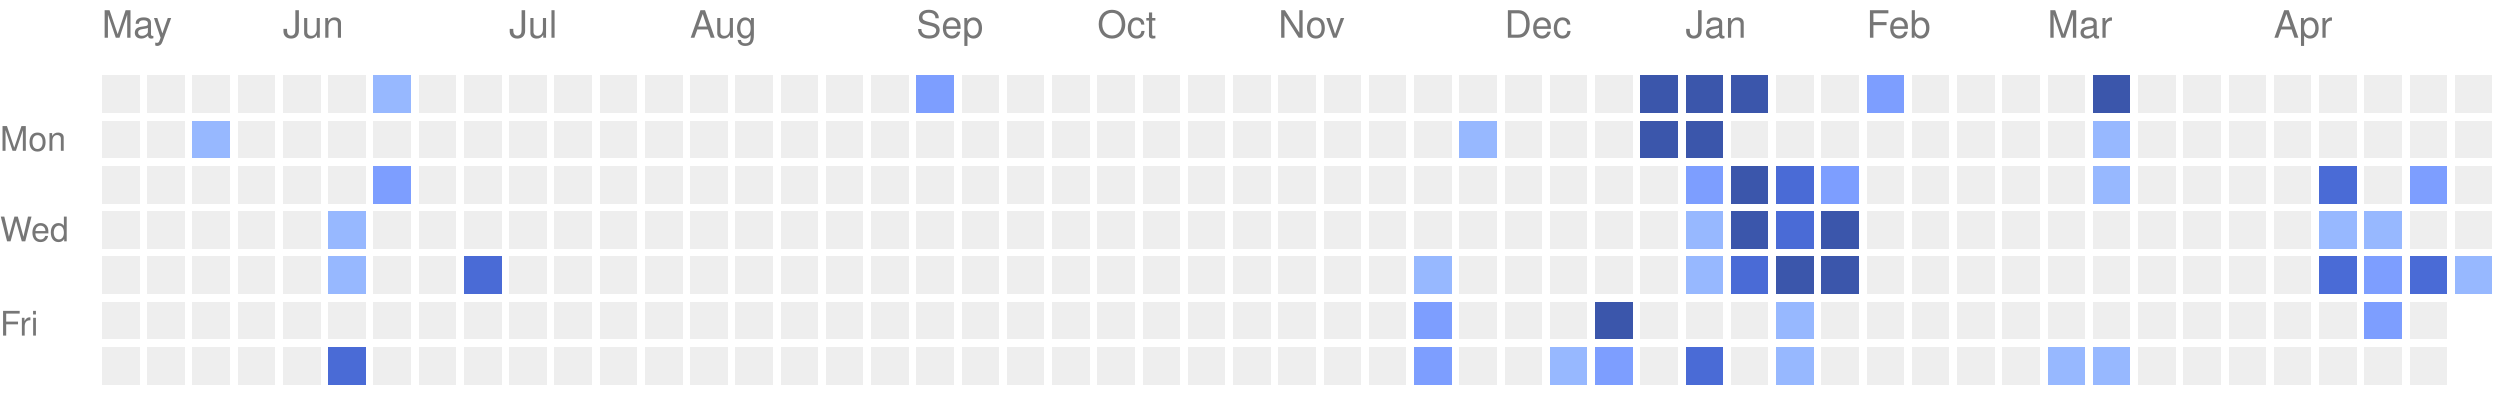
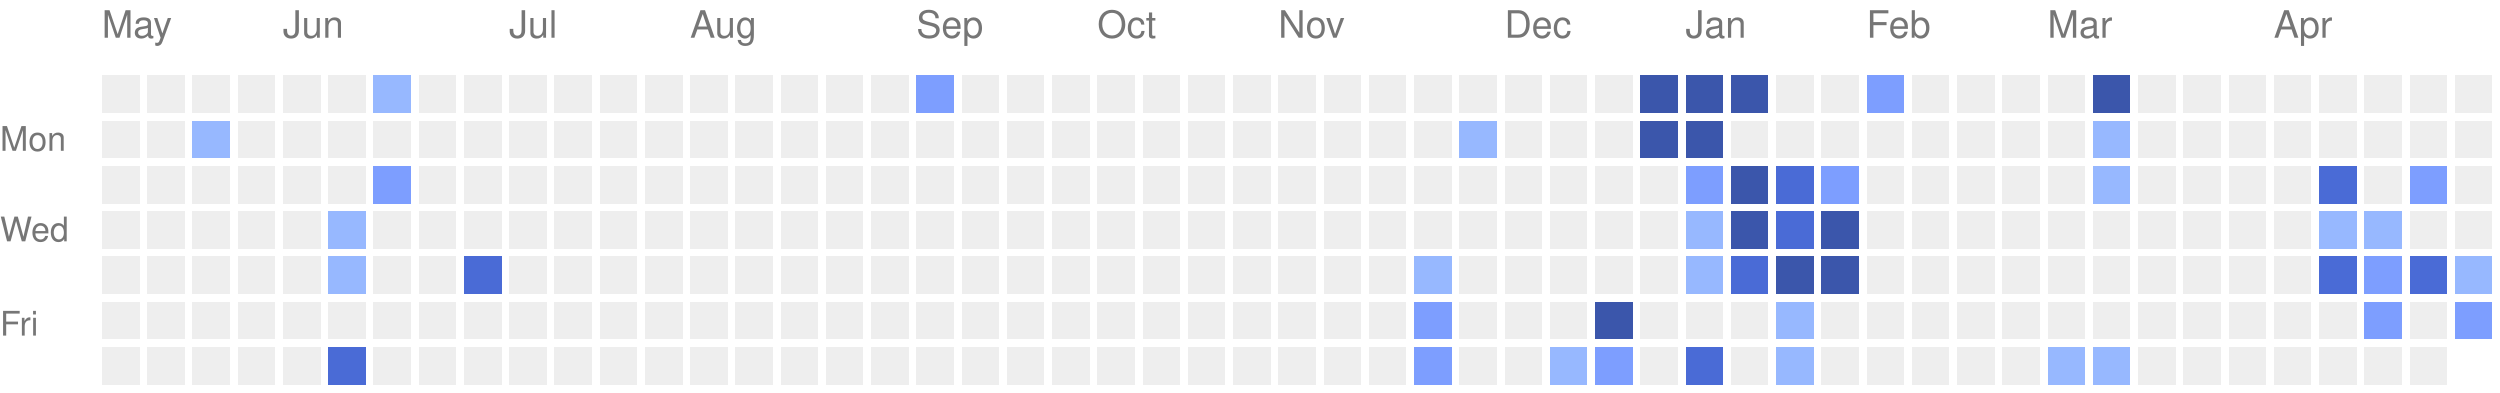
<svg xmlns="http://www.w3.org/2000/svg" version="1.1" width="663" height="104">
  <rect style="fill:#EEEEEE;shape-rendering:crispedges;" data-score="0" data-date="2025-05-04" x="27" y="20" width="10" height="10" />
  <rect style="fill:#EEEEEE;shape-rendering:crispedges;" data-score="0" data-date="2025-05-11" x="39" y="20" width="10" height="10" />
  <rect style="fill:#EEEEEE;shape-rendering:crispedges;" data-score="0" data-date="2025-05-18" x="51" y="20" width="10" height="10" />
  <rect style="fill:#EEEEEE;shape-rendering:crispedges;" data-score="0" data-date="2025-05-25" x="63" y="20" width="10" height="10" />
  <rect style="fill:#EEEEEE;shape-rendering:crispedges;" data-score="0" data-date="2025-06-01" x="75" y="20" width="10" height="10" />
  <rect style="fill:#EEEEEE;shape-rendering:crispedges;" data-score="0" data-date="2025-06-08" x="87" y="20" width="10" height="10" />
  <rect style="fill:#97b8ff;shape-rendering:crispedges;" data-score="1" data-date="2025-06-15" x="99" y="20" width="10" height="10" />
  <rect style="fill:#EEEEEE;shape-rendering:crispedges;" data-score="0" data-date="2025-06-22" x="111" y="20" width="10" height="10" />
  <rect style="fill:#EEEEEE;shape-rendering:crispedges;" data-score="0" data-date="2025-06-29" x="123" y="20" width="10" height="10" />
  <rect style="fill:#EEEEEE;shape-rendering:crispedges;" data-score="0" data-date="2025-07-06" x="135" y="20" width="10" height="10" />
  <rect style="fill:#EEEEEE;shape-rendering:crispedges;" data-score="0" data-date="2025-07-13" x="147" y="20" width="10" height="10" />
  <rect style="fill:#EEEEEE;shape-rendering:crispedges;" data-score="0" data-date="2025-07-20" x="159" y="20" width="10" height="10" />
  <rect style="fill:#EEEEEE;shape-rendering:crispedges;" data-score="0" data-date="2025-07-27" x="171" y="20" width="10" height="10" />
  <rect style="fill:#EEEEEE;shape-rendering:crispedges;" data-score="0" data-date="2025-08-03" x="183" y="20" width="10" height="10" />
  <rect style="fill:#EEEEEE;shape-rendering:crispedges;" data-score="0" data-date="2025-08-10" x="195" y="20" width="10" height="10" />
  <rect style="fill:#EEEEEE;shape-rendering:crispedges;" data-score="0" data-date="2025-08-17" x="207" y="20" width="10" height="10" />
  <rect style="fill:#EEEEEE;shape-rendering:crispedges;" data-score="0" data-date="2025-08-24" x="219" y="20" width="10" height="10" />
  <rect style="fill:#EEEEEE;shape-rendering:crispedges;" data-score="0" data-date="2025-08-31" x="231" y="20" width="10" height="10" />
  <rect style="fill:#7d9eff;shape-rendering:crispedges;" data-score="2" data-date="2025-09-07" x="243" y="20" width="10" height="10" />
  <rect style="fill:#EEEEEE;shape-rendering:crispedges;" data-score="0" data-date="2025-09-14" x="255" y="20" width="10" height="10" />
  <rect style="fill:#EEEEEE;shape-rendering:crispedges;" data-score="0" data-date="2025-09-21" x="267" y="20" width="10" height="10" />
  <rect style="fill:#EEEEEE;shape-rendering:crispedges;" data-score="0" data-date="2025-09-28" x="279" y="20" width="10" height="10" />
  <rect style="fill:#EEEEEE;shape-rendering:crispedges;" data-score="0" data-date="2025-10-05" x="291" y="20" width="10" height="10" />
  <rect style="fill:#EEEEEE;shape-rendering:crispedges;" data-score="0" data-date="2025-10-12" x="303" y="20" width="10" height="10" />
  <rect style="fill:#EEEEEE;shape-rendering:crispedges;" data-score="0" data-date="2025-10-19" x="315" y="20" width="10" height="10" />
  <rect style="fill:#EEEEEE;shape-rendering:crispedges;" data-score="0" data-date="2025-10-26" x="327" y="20" width="10" height="10" />
  <rect style="fill:#EEEEEE;shape-rendering:crispedges;" data-score="0" data-date="2025-11-02" x="339" y="20" width="10" height="10" />
  <rect style="fill:#EEEEEE;shape-rendering:crispedges;" data-score="0" data-date="2025-11-09" x="351" y="20" width="10" height="10" />
  <rect style="fill:#EEEEEE;shape-rendering:crispedges;" data-score="0" data-date="2025-11-16" x="363" y="20" width="10" height="10" />
  <rect style="fill:#EEEEEE;shape-rendering:crispedges;" data-score="0" data-date="2025-11-23" x="375" y="20" width="10" height="10" />
  <rect style="fill:#EEEEEE;shape-rendering:crispedges;" data-score="0" data-date="2025-11-30" x="387" y="20" width="10" height="10" />
  <rect style="fill:#EEEEEE;shape-rendering:crispedges;" data-score="0" data-date="2025-12-07" x="399" y="20" width="10" height="10" />
  <rect style="fill:#EEEEEE;shape-rendering:crispedges;" data-score="0" data-date="2025-12-14" x="411" y="20" width="10" height="10" />
  <rect style="fill:#EEEEEE;shape-rendering:crispedges;" data-score="0" data-date="2025-12-21" x="423" y="20" width="10" height="10" />
  <rect style="fill:#3b56ab;shape-rendering:crispedges;" data-score="4" data-date="2025-12-28" x="435" y="20" width="10" height="10" />
  <rect style="fill:#3b56ab;shape-rendering:crispedges;" data-score="4" data-date="2026-01-04" x="447" y="20" width="10" height="10" />
  <rect style="fill:#3b56ab;shape-rendering:crispedges;" data-score="4" data-date="2026-01-11" x="459" y="20" width="10" height="10" />
  <rect style="fill:#EEEEEE;shape-rendering:crispedges;" data-score="0" data-date="2026-01-18" x="471" y="20" width="10" height="10" />
  <rect style="fill:#EEEEEE;shape-rendering:crispedges;" data-score="0" data-date="2026-01-25" x="483" y="20" width="10" height="10" />
  <rect style="fill:#7d9eff;shape-rendering:crispedges;" data-score="2" data-date="2026-02-01" x="495" y="20" width="10" height="10" />
  <rect style="fill:#EEEEEE;shape-rendering:crispedges;" data-score="0" data-date="2026-02-08" x="507" y="20" width="10" height="10" />
  <rect style="fill:#EEEEEE;shape-rendering:crispedges;" data-score="0" data-date="2026-02-15" x="519" y="20" width="10" height="10" />
  <rect style="fill:#EEEEEE;shape-rendering:crispedges;" data-score="0" data-date="2026-02-22" x="531" y="20" width="10" height="10" />
  <rect style="fill:#EEEEEE;shape-rendering:crispedges;" data-score="0" data-date="2026-03-01" x="543" y="20" width="10" height="10" />
  <rect style="fill:#3b56ab;shape-rendering:crispedges;" data-score="4" data-date="2026-03-08" x="555" y="20" width="10" height="10" />
  <rect style="fill:#EEEEEE;shape-rendering:crispedges;" data-score="0" data-date="2026-03-15" x="567" y="20" width="10" height="10" />
  <rect style="fill:#EEEEEE;shape-rendering:crispedges;" data-score="0" data-date="2026-03-22" x="579" y="20" width="10" height="10" />
  <rect style="fill:#EEEEEE;shape-rendering:crispedges;" data-score="0" data-date="2026-03-29" x="591" y="20" width="10" height="10" />
  <rect style="fill:#EEEEEE;shape-rendering:crispedges;" data-score="0" data-date="2026-04-05" x="603" y="20" width="10" height="10" />
  <rect style="fill:#EEEEEE;shape-rendering:crispedges;" data-score="0" data-date="2026-04-12" x="615" y="20" width="10" height="10" />
  <rect style="fill:#EEEEEE;shape-rendering:crispedges;" data-score="0" data-date="2026-04-19" x="627" y="20" width="10" height="10" />
  <rect style="fill:#EEEEEE;shape-rendering:crispedges;" data-score="0" data-date="2026-04-26" x="639" y="20" width="10" height="10" />
  <rect style="fill:#EEEEEE;shape-rendering:crispedges;" data-score="0" data-date="2026-05-03" x="651" y="20" width="10" height="10" />
  <rect style="fill:#EEEEEE;shape-rendering:crispedges;" data-score="0" data-date="2025-05-05" x="27" y="32" width="10" height="10" />
  <rect style="fill:#EEEEEE;shape-rendering:crispedges;" data-score="0" data-date="2025-05-12" x="39" y="32" width="10" height="10" />
  <rect style="fill:#97b8ff;shape-rendering:crispedges;" data-score="1" data-date="2025-05-19" x="51" y="32" width="10" height="10" />
  <rect style="fill:#EEEEEE;shape-rendering:crispedges;" data-score="0" data-date="2025-05-26" x="63" y="32" width="10" height="10" />
  <rect style="fill:#EEEEEE;shape-rendering:crispedges;" data-score="0" data-date="2025-06-02" x="75" y="32" width="10" height="10" />
  <rect style="fill:#EEEEEE;shape-rendering:crispedges;" data-score="0" data-date="2025-06-09" x="87" y="32" width="10" height="10" />
  <rect style="fill:#EEEEEE;shape-rendering:crispedges;" data-score="0" data-date="2025-06-16" x="99" y="32" width="10" height="10" />
  <rect style="fill:#EEEEEE;shape-rendering:crispedges;" data-score="0" data-date="2025-06-23" x="111" y="32" width="10" height="10" />
  <rect style="fill:#EEEEEE;shape-rendering:crispedges;" data-score="0" data-date="2025-06-30" x="123" y="32" width="10" height="10" />
  <rect style="fill:#EEEEEE;shape-rendering:crispedges;" data-score="0" data-date="2025-07-07" x="135" y="32" width="10" height="10" />
  <rect style="fill:#EEEEEE;shape-rendering:crispedges;" data-score="0" data-date="2025-07-14" x="147" y="32" width="10" height="10" />
  <rect style="fill:#EEEEEE;shape-rendering:crispedges;" data-score="0" data-date="2025-07-21" x="159" y="32" width="10" height="10" />
  <rect style="fill:#EEEEEE;shape-rendering:crispedges;" data-score="0" data-date="2025-07-28" x="171" y="32" width="10" height="10" />
  <rect style="fill:#EEEEEE;shape-rendering:crispedges;" data-score="0" data-date="2025-08-04" x="183" y="32" width="10" height="10" />
  <rect style="fill:#EEEEEE;shape-rendering:crispedges;" data-score="0" data-date="2025-08-11" x="195" y="32" width="10" height="10" />
  <rect style="fill:#EEEEEE;shape-rendering:crispedges;" data-score="0" data-date="2025-08-18" x="207" y="32" width="10" height="10" />
  <rect style="fill:#EEEEEE;shape-rendering:crispedges;" data-score="0" data-date="2025-08-25" x="219" y="32" width="10" height="10" />
  <rect style="fill:#EEEEEE;shape-rendering:crispedges;" data-score="0" data-date="2025-09-01" x="231" y="32" width="10" height="10" />
  <rect style="fill:#EEEEEE;shape-rendering:crispedges;" data-score="0" data-date="2025-09-08" x="243" y="32" width="10" height="10" />
  <rect style="fill:#EEEEEE;shape-rendering:crispedges;" data-score="0" data-date="2025-09-15" x="255" y="32" width="10" height="10" />
  <rect style="fill:#EEEEEE;shape-rendering:crispedges;" data-score="0" data-date="2025-09-22" x="267" y="32" width="10" height="10" />
  <rect style="fill:#EEEEEE;shape-rendering:crispedges;" data-score="0" data-date="2025-09-29" x="279" y="32" width="10" height="10" />
  <rect style="fill:#EEEEEE;shape-rendering:crispedges;" data-score="0" data-date="2025-10-06" x="291" y="32" width="10" height="10" />
  <rect style="fill:#EEEEEE;shape-rendering:crispedges;" data-score="0" data-date="2025-10-13" x="303" y="32" width="10" height="10" />
  <rect style="fill:#EEEEEE;shape-rendering:crispedges;" data-score="0" data-date="2025-10-20" x="315" y="32" width="10" height="10" />
  <rect style="fill:#EEEEEE;shape-rendering:crispedges;" data-score="0" data-date="2025-10-27" x="327" y="32" width="10" height="10" />
  <rect style="fill:#EEEEEE;shape-rendering:crispedges;" data-score="0" data-date="2025-11-03" x="339" y="32" width="10" height="10" />
  <rect style="fill:#EEEEEE;shape-rendering:crispedges;" data-score="0" data-date="2025-11-10" x="351" y="32" width="10" height="10" />
  <rect style="fill:#EEEEEE;shape-rendering:crispedges;" data-score="0" data-date="2025-11-17" x="363" y="32" width="10" height="10" />
  <rect style="fill:#EEEEEE;shape-rendering:crispedges;" data-score="0" data-date="2025-11-24" x="375" y="32" width="10" height="10" />
  <rect style="fill:#97b8ff;shape-rendering:crispedges;" data-score="1" data-date="2025-12-01" x="387" y="32" width="10" height="10" />
  <rect style="fill:#EEEEEE;shape-rendering:crispedges;" data-score="0" data-date="2025-12-08" x="399" y="32" width="10" height="10" />
  <rect style="fill:#EEEEEE;shape-rendering:crispedges;" data-score="0" data-date="2025-12-15" x="411" y="32" width="10" height="10" />
  <rect style="fill:#EEEEEE;shape-rendering:crispedges;" data-score="0" data-date="2025-12-22" x="423" y="32" width="10" height="10" />
  <rect style="fill:#3b56ab;shape-rendering:crispedges;" data-score="4" data-date="2025-12-29" x="435" y="32" width="10" height="10" />
  <rect style="fill:#3b56ab;shape-rendering:crispedges;" data-score="4" data-date="2026-01-05" x="447" y="32" width="10" height="10" />
  <rect style="fill:#EEEEEE;shape-rendering:crispedges;" data-score="0" data-date="2026-01-12" x="459" y="32" width="10" height="10" />
  <rect style="fill:#EEEEEE;shape-rendering:crispedges;" data-score="0" data-date="2026-01-19" x="471" y="32" width="10" height="10" />
  <rect style="fill:#EEEEEE;shape-rendering:crispedges;" data-score="0" data-date="2026-01-26" x="483" y="32" width="10" height="10" />
  <rect style="fill:#EEEEEE;shape-rendering:crispedges;" data-score="0" data-date="2026-02-02" x="495" y="32" width="10" height="10" />
  <rect style="fill:#EEEEEE;shape-rendering:crispedges;" data-score="0" data-date="2026-02-09" x="507" y="32" width="10" height="10" />
  <rect style="fill:#EEEEEE;shape-rendering:crispedges;" data-score="0" data-date="2026-02-16" x="519" y="32" width="10" height="10" />
  <rect style="fill:#EEEEEE;shape-rendering:crispedges;" data-score="0" data-date="2026-02-23" x="531" y="32" width="10" height="10" />
  <rect style="fill:#EEEEEE;shape-rendering:crispedges;" data-score="0" data-date="2026-03-02" x="543" y="32" width="10" height="10" />
  <rect style="fill:#97b8ff;shape-rendering:crispedges;" data-score="1" data-date="2026-03-09" x="555" y="32" width="10" height="10" />
  <rect style="fill:#EEEEEE;shape-rendering:crispedges;" data-score="0" data-date="2026-03-16" x="567" y="32" width="10" height="10" />
  <rect style="fill:#EEEEEE;shape-rendering:crispedges;" data-score="0" data-date="2026-03-23" x="579" y="32" width="10" height="10" />
  <rect style="fill:#EEEEEE;shape-rendering:crispedges;" data-score="0" data-date="2026-03-30" x="591" y="32" width="10" height="10" />
  <rect style="fill:#EEEEEE;shape-rendering:crispedges;" data-score="0" data-date="2026-04-06" x="603" y="32" width="10" height="10" />
  <rect style="fill:#EEEEEE;shape-rendering:crispedges;" data-score="0" data-date="2026-04-13" x="615" y="32" width="10" height="10" />
  <rect style="fill:#EEEEEE;shape-rendering:crispedges;" data-score="0" data-date="2026-04-20" x="627" y="32" width="10" height="10" />
  <rect style="fill:#EEEEEE;shape-rendering:crispedges;" data-score="0" data-date="2026-04-27" x="639" y="32" width="10" height="10" />
  <rect style="fill:#EEEEEE;shape-rendering:crispedges;" data-score="0" data-date="2026-05-04" x="651" y="32" width="10" height="10" />
  <rect style="fill:#EEEEEE;shape-rendering:crispedges;" data-score="0" data-date="2025-05-06" x="27" y="44" width="10" height="10" />
  <rect style="fill:#EEEEEE;shape-rendering:crispedges;" data-score="0" data-date="2025-05-13" x="39" y="44" width="10" height="10" />
  <rect style="fill:#EEEEEE;shape-rendering:crispedges;" data-score="0" data-date="2025-05-20" x="51" y="44" width="10" height="10" />
  <rect style="fill:#EEEEEE;shape-rendering:crispedges;" data-score="0" data-date="2025-05-27" x="63" y="44" width="10" height="10" />
  <rect style="fill:#EEEEEE;shape-rendering:crispedges;" data-score="0" data-date="2025-06-03" x="75" y="44" width="10" height="10" />
  <rect style="fill:#EEEEEE;shape-rendering:crispedges;" data-score="0" data-date="2025-06-10" x="87" y="44" width="10" height="10" />
  <rect style="fill:#7d9eff;shape-rendering:crispedges;" data-score="2" data-date="2025-06-17" x="99" y="44" width="10" height="10" />
  <rect style="fill:#EEEEEE;shape-rendering:crispedges;" data-score="0" data-date="2025-06-24" x="111" y="44" width="10" height="10" />
  <rect style="fill:#EEEEEE;shape-rendering:crispedges;" data-score="0" data-date="2025-07-01" x="123" y="44" width="10" height="10" />
  <rect style="fill:#EEEEEE;shape-rendering:crispedges;" data-score="0" data-date="2025-07-08" x="135" y="44" width="10" height="10" />
  <rect style="fill:#EEEEEE;shape-rendering:crispedges;" data-score="0" data-date="2025-07-15" x="147" y="44" width="10" height="10" />
  <rect style="fill:#EEEEEE;shape-rendering:crispedges;" data-score="0" data-date="2025-07-22" x="159" y="44" width="10" height="10" />
  <rect style="fill:#EEEEEE;shape-rendering:crispedges;" data-score="0" data-date="2025-07-29" x="171" y="44" width="10" height="10" />
  <rect style="fill:#EEEEEE;shape-rendering:crispedges;" data-score="0" data-date="2025-08-05" x="183" y="44" width="10" height="10" />
  <rect style="fill:#EEEEEE;shape-rendering:crispedges;" data-score="0" data-date="2025-08-12" x="195" y="44" width="10" height="10" />
  <rect style="fill:#EEEEEE;shape-rendering:crispedges;" data-score="0" data-date="2025-08-19" x="207" y="44" width="10" height="10" />
  <rect style="fill:#EEEEEE;shape-rendering:crispedges;" data-score="0" data-date="2025-08-26" x="219" y="44" width="10" height="10" />
  <rect style="fill:#EEEEEE;shape-rendering:crispedges;" data-score="0" data-date="2025-09-02" x="231" y="44" width="10" height="10" />
  <rect style="fill:#EEEEEE;shape-rendering:crispedges;" data-score="0" data-date="2025-09-09" x="243" y="44" width="10" height="10" />
  <rect style="fill:#EEEEEE;shape-rendering:crispedges;" data-score="0" data-date="2025-09-16" x="255" y="44" width="10" height="10" />
  <rect style="fill:#EEEEEE;shape-rendering:crispedges;" data-score="0" data-date="2025-09-23" x="267" y="44" width="10" height="10" />
  <rect style="fill:#EEEEEE;shape-rendering:crispedges;" data-score="0" data-date="2025-09-30" x="279" y="44" width="10" height="10" />
  <rect style="fill:#EEEEEE;shape-rendering:crispedges;" data-score="0" data-date="2025-10-07" x="291" y="44" width="10" height="10" />
  <rect style="fill:#EEEEEE;shape-rendering:crispedges;" data-score="0" data-date="2025-10-14" x="303" y="44" width="10" height="10" />
  <rect style="fill:#EEEEEE;shape-rendering:crispedges;" data-score="0" data-date="2025-10-21" x="315" y="44" width="10" height="10" />
  <rect style="fill:#EEEEEE;shape-rendering:crispedges;" data-score="0" data-date="2025-10-28" x="327" y="44" width="10" height="10" />
  <rect style="fill:#EEEEEE;shape-rendering:crispedges;" data-score="0" data-date="2025-11-04" x="339" y="44" width="10" height="10" />
  <rect style="fill:#EEEEEE;shape-rendering:crispedges;" data-score="0" data-date="2025-11-11" x="351" y="44" width="10" height="10" />
  <rect style="fill:#EEEEEE;shape-rendering:crispedges;" data-score="0" data-date="2025-11-18" x="363" y="44" width="10" height="10" />
  <rect style="fill:#EEEEEE;shape-rendering:crispedges;" data-score="0" data-date="2025-11-25" x="375" y="44" width="10" height="10" />
  <rect style="fill:#EEEEEE;shape-rendering:crispedges;" data-score="0" data-date="2025-12-02" x="387" y="44" width="10" height="10" />
  <rect style="fill:#EEEEEE;shape-rendering:crispedges;" data-score="0" data-date="2025-12-09" x="399" y="44" width="10" height="10" />
  <rect style="fill:#EEEEEE;shape-rendering:crispedges;" data-score="0" data-date="2025-12-16" x="411" y="44" width="10" height="10" />
  <rect style="fill:#EEEEEE;shape-rendering:crispedges;" data-score="0" data-date="2025-12-23" x="423" y="44" width="10" height="10" />
  <rect style="fill:#EEEEEE;shape-rendering:crispedges;" data-score="0" data-date="2025-12-30" x="435" y="44" width="10" height="10" />
  <rect style="fill:#7d9eff;shape-rendering:crispedges;" data-score="2" data-date="2026-01-06" x="447" y="44" width="10" height="10" />
  <rect style="fill:#3b56ab;shape-rendering:crispedges;" data-score="4" data-date="2026-01-13" x="459" y="44" width="10" height="10" />
  <rect style="fill:#4a6bd6;shape-rendering:crispedges;" data-score="3" data-date="2026-01-20" x="471" y="44" width="10" height="10" />
  <rect style="fill:#7d9eff;shape-rendering:crispedges;" data-score="2" data-date="2026-01-27" x="483" y="44" width="10" height="10" />
  <rect style="fill:#EEEEEE;shape-rendering:crispedges;" data-score="0" data-date="2026-02-03" x="495" y="44" width="10" height="10" />
  <rect style="fill:#EEEEEE;shape-rendering:crispedges;" data-score="0" data-date="2026-02-10" x="507" y="44" width="10" height="10" />
  <rect style="fill:#EEEEEE;shape-rendering:crispedges;" data-score="0" data-date="2026-02-17" x="519" y="44" width="10" height="10" />
  <rect style="fill:#EEEEEE;shape-rendering:crispedges;" data-score="0" data-date="2026-02-24" x="531" y="44" width="10" height="10" />
  <rect style="fill:#EEEEEE;shape-rendering:crispedges;" data-score="0" data-date="2026-03-03" x="543" y="44" width="10" height="10" />
  <rect style="fill:#97b8ff;shape-rendering:crispedges;" data-score="1" data-date="2026-03-10" x="555" y="44" width="10" height="10" />
  <rect style="fill:#EEEEEE;shape-rendering:crispedges;" data-score="0" data-date="2026-03-17" x="567" y="44" width="10" height="10" />
  <rect style="fill:#EEEEEE;shape-rendering:crispedges;" data-score="0" data-date="2026-03-24" x="579" y="44" width="10" height="10" />
  <rect style="fill:#EEEEEE;shape-rendering:crispedges;" data-score="0" data-date="2026-03-31" x="591" y="44" width="10" height="10" />
  <rect style="fill:#EEEEEE;shape-rendering:crispedges;" data-score="0" data-date="2026-04-07" x="603" y="44" width="10" height="10" />
  <rect style="fill:#4a6bd6;shape-rendering:crispedges;" data-score="3" data-date="2026-04-14" x="615" y="44" width="10" height="10" />
  <rect style="fill:#EEEEEE;shape-rendering:crispedges;" data-score="0" data-date="2026-04-21" x="627" y="44" width="10" height="10" />
  <rect style="fill:#7d9eff;shape-rendering:crispedges;" data-score="2" data-date="2026-04-28" x="639" y="44" width="10" height="10" />
  <rect style="fill:#EEEEEE;shape-rendering:crispedges;" data-score="0" data-date="2026-05-05" x="651" y="44" width="10" height="10" />
  <rect style="fill:#EEEEEE;shape-rendering:crispedges;" data-score="0" data-date="2025-05-07" x="27" y="56" width="10" height="10" />
  <rect style="fill:#EEEEEE;shape-rendering:crispedges;" data-score="0" data-date="2025-05-14" x="39" y="56" width="10" height="10" />
  <rect style="fill:#EEEEEE;shape-rendering:crispedges;" data-score="0" data-date="2025-05-21" x="51" y="56" width="10" height="10" />
  <rect style="fill:#EEEEEE;shape-rendering:crispedges;" data-score="0" data-date="2025-05-28" x="63" y="56" width="10" height="10" />
  <rect style="fill:#EEEEEE;shape-rendering:crispedges;" data-score="0" data-date="2025-06-04" x="75" y="56" width="10" height="10" />
  <rect style="fill:#97b8ff;shape-rendering:crispedges;" data-score="1" data-date="2025-06-11" x="87" y="56" width="10" height="10" />
  <rect style="fill:#EEEEEE;shape-rendering:crispedges;" data-score="0" data-date="2025-06-18" x="99" y="56" width="10" height="10" />
  <rect style="fill:#EEEEEE;shape-rendering:crispedges;" data-score="0" data-date="2025-06-25" x="111" y="56" width="10" height="10" />
  <rect style="fill:#EEEEEE;shape-rendering:crispedges;" data-score="0" data-date="2025-07-02" x="123" y="56" width="10" height="10" />
  <rect style="fill:#EEEEEE;shape-rendering:crispedges;" data-score="0" data-date="2025-07-09" x="135" y="56" width="10" height="10" />
  <rect style="fill:#EEEEEE;shape-rendering:crispedges;" data-score="0" data-date="2025-07-16" x="147" y="56" width="10" height="10" />
  <rect style="fill:#EEEEEE;shape-rendering:crispedges;" data-score="0" data-date="2025-07-23" x="159" y="56" width="10" height="10" />
  <rect style="fill:#EEEEEE;shape-rendering:crispedges;" data-score="0" data-date="2025-07-30" x="171" y="56" width="10" height="10" />
  <rect style="fill:#EEEEEE;shape-rendering:crispedges;" data-score="0" data-date="2025-08-06" x="183" y="56" width="10" height="10" />
  <rect style="fill:#EEEEEE;shape-rendering:crispedges;" data-score="0" data-date="2025-08-13" x="195" y="56" width="10" height="10" />
  <rect style="fill:#EEEEEE;shape-rendering:crispedges;" data-score="0" data-date="2025-08-20" x="207" y="56" width="10" height="10" />
  <rect style="fill:#EEEEEE;shape-rendering:crispedges;" data-score="0" data-date="2025-08-27" x="219" y="56" width="10" height="10" />
  <rect style="fill:#EEEEEE;shape-rendering:crispedges;" data-score="0" data-date="2025-09-03" x="231" y="56" width="10" height="10" />
  <rect style="fill:#EEEEEE;shape-rendering:crispedges;" data-score="0" data-date="2025-09-10" x="243" y="56" width="10" height="10" />
  <rect style="fill:#EEEEEE;shape-rendering:crispedges;" data-score="0" data-date="2025-09-17" x="255" y="56" width="10" height="10" />
  <rect style="fill:#EEEEEE;shape-rendering:crispedges;" data-score="0" data-date="2025-09-24" x="267" y="56" width="10" height="10" />
  <rect style="fill:#EEEEEE;shape-rendering:crispedges;" data-score="0" data-date="2025-10-01" x="279" y="56" width="10" height="10" />
  <rect style="fill:#EEEEEE;shape-rendering:crispedges;" data-score="0" data-date="2025-10-08" x="291" y="56" width="10" height="10" />
  <rect style="fill:#EEEEEE;shape-rendering:crispedges;" data-score="0" data-date="2025-10-15" x="303" y="56" width="10" height="10" />
  <rect style="fill:#EEEEEE;shape-rendering:crispedges;" data-score="0" data-date="2025-10-22" x="315" y="56" width="10" height="10" />
  <rect style="fill:#EEEEEE;shape-rendering:crispedges;" data-score="0" data-date="2025-10-29" x="327" y="56" width="10" height="10" />
  <rect style="fill:#EEEEEE;shape-rendering:crispedges;" data-score="0" data-date="2025-11-05" x="339" y="56" width="10" height="10" />
  <rect style="fill:#EEEEEE;shape-rendering:crispedges;" data-score="0" data-date="2025-11-12" x="351" y="56" width="10" height="10" />
  <rect style="fill:#EEEEEE;shape-rendering:crispedges;" data-score="0" data-date="2025-11-19" x="363" y="56" width="10" height="10" />
  <rect style="fill:#EEEEEE;shape-rendering:crispedges;" data-score="0" data-date="2025-11-26" x="375" y="56" width="10" height="10" />
  <rect style="fill:#EEEEEE;shape-rendering:crispedges;" data-score="0" data-date="2025-12-03" x="387" y="56" width="10" height="10" />
  <rect style="fill:#EEEEEE;shape-rendering:crispedges;" data-score="0" data-date="2025-12-10" x="399" y="56" width="10" height="10" />
  <rect style="fill:#EEEEEE;shape-rendering:crispedges;" data-score="0" data-date="2025-12-17" x="411" y="56" width="10" height="10" />
  <rect style="fill:#EEEEEE;shape-rendering:crispedges;" data-score="0" data-date="2025-12-24" x="423" y="56" width="10" height="10" />
  <rect style="fill:#EEEEEE;shape-rendering:crispedges;" data-score="0" data-date="2025-12-31" x="435" y="56" width="10" height="10" />
  <rect style="fill:#97b8ff;shape-rendering:crispedges;" data-score="1" data-date="2026-01-07" x="447" y="56" width="10" height="10" />
  <rect style="fill:#3b56ab;shape-rendering:crispedges;" data-score="4" data-date="2026-01-14" x="459" y="56" width="10" height="10" />
  <rect style="fill:#4a6bd6;shape-rendering:crispedges;" data-score="3" data-date="2026-01-21" x="471" y="56" width="10" height="10" />
  <rect style="fill:#3b56ab;shape-rendering:crispedges;" data-score="4" data-date="2026-01-28" x="483" y="56" width="10" height="10" />
  <rect style="fill:#EEEEEE;shape-rendering:crispedges;" data-score="0" data-date="2026-02-04" x="495" y="56" width="10" height="10" />
  <rect style="fill:#EEEEEE;shape-rendering:crispedges;" data-score="0" data-date="2026-02-11" x="507" y="56" width="10" height="10" />
  <rect style="fill:#EEEEEE;shape-rendering:crispedges;" data-score="0" data-date="2026-02-18" x="519" y="56" width="10" height="10" />
  <rect style="fill:#EEEEEE;shape-rendering:crispedges;" data-score="0" data-date="2026-02-25" x="531" y="56" width="10" height="10" />
  <rect style="fill:#EEEEEE;shape-rendering:crispedges;" data-score="0" data-date="2026-03-04" x="543" y="56" width="10" height="10" />
  <rect style="fill:#EEEEEE;shape-rendering:crispedges;" data-score="0" data-date="2026-03-11" x="555" y="56" width="10" height="10" />
  <rect style="fill:#EEEEEE;shape-rendering:crispedges;" data-score="0" data-date="2026-03-18" x="567" y="56" width="10" height="10" />
  <rect style="fill:#EEEEEE;shape-rendering:crispedges;" data-score="0" data-date="2026-03-25" x="579" y="56" width="10" height="10" />
  <rect style="fill:#EEEEEE;shape-rendering:crispedges;" data-score="0" data-date="2026-04-01" x="591" y="56" width="10" height="10" />
  <rect style="fill:#EEEEEE;shape-rendering:crispedges;" data-score="0" data-date="2026-04-08" x="603" y="56" width="10" height="10" />
  <rect style="fill:#97b8ff;shape-rendering:crispedges;" data-score="1" data-date="2026-04-15" x="615" y="56" width="10" height="10" />
  <rect style="fill:#97b8ff;shape-rendering:crispedges;" data-score="1" data-date="2026-04-22" x="627" y="56" width="10" height="10" />
  <rect style="fill:#EEEEEE;shape-rendering:crispedges;" data-score="0" data-date="2026-04-29" x="639" y="56" width="10" height="10" />
  <rect style="fill:#EEEEEE;shape-rendering:crispedges;" data-score="0" data-date="2026-05-06" x="651" y="56" width="10" height="10" />
  <rect style="fill:#EEEEEE;shape-rendering:crispedges;" data-score="0" data-date="2025-05-08" x="27" y="68" width="10" height="10" />
  <rect style="fill:#EEEEEE;shape-rendering:crispedges;" data-score="0" data-date="2025-05-15" x="39" y="68" width="10" height="10" />
  <rect style="fill:#EEEEEE;shape-rendering:crispedges;" data-score="0" data-date="2025-05-22" x="51" y="68" width="10" height="10" />
  <rect style="fill:#EEEEEE;shape-rendering:crispedges;" data-score="0" data-date="2025-05-29" x="63" y="68" width="10" height="10" />
  <rect style="fill:#EEEEEE;shape-rendering:crispedges;" data-score="0" data-date="2025-06-05" x="75" y="68" width="10" height="10" />
  <rect style="fill:#97b8ff;shape-rendering:crispedges;" data-score="1" data-date="2025-06-12" x="87" y="68" width="10" height="10" />
  <rect style="fill:#EEEEEE;shape-rendering:crispedges;" data-score="0" data-date="2025-06-19" x="99" y="68" width="10" height="10" />
  <rect style="fill:#EEEEEE;shape-rendering:crispedges;" data-score="0" data-date="2025-06-26" x="111" y="68" width="10" height="10" />
  <rect style="fill:#4a6bd6;shape-rendering:crispedges;" data-score="3" data-date="2025-07-03" x="123" y="68" width="10" height="10" />
  <rect style="fill:#EEEEEE;shape-rendering:crispedges;" data-score="0" data-date="2025-07-10" x="135" y="68" width="10" height="10" />
  <rect style="fill:#EEEEEE;shape-rendering:crispedges;" data-score="0" data-date="2025-07-17" x="147" y="68" width="10" height="10" />
  <rect style="fill:#EEEEEE;shape-rendering:crispedges;" data-score="0" data-date="2025-07-24" x="159" y="68" width="10" height="10" />
  <rect style="fill:#EEEEEE;shape-rendering:crispedges;" data-score="0" data-date="2025-07-31" x="171" y="68" width="10" height="10" />
  <rect style="fill:#EEEEEE;shape-rendering:crispedges;" data-score="0" data-date="2025-08-07" x="183" y="68" width="10" height="10" />
  <rect style="fill:#EEEEEE;shape-rendering:crispedges;" data-score="0" data-date="2025-08-14" x="195" y="68" width="10" height="10" />
  <rect style="fill:#EEEEEE;shape-rendering:crispedges;" data-score="0" data-date="2025-08-21" x="207" y="68" width="10" height="10" />
  <rect style="fill:#EEEEEE;shape-rendering:crispedges;" data-score="0" data-date="2025-08-28" x="219" y="68" width="10" height="10" />
  <rect style="fill:#EEEEEE;shape-rendering:crispedges;" data-score="0" data-date="2025-09-04" x="231" y="68" width="10" height="10" />
  <rect style="fill:#EEEEEE;shape-rendering:crispedges;" data-score="0" data-date="2025-09-11" x="243" y="68" width="10" height="10" />
  <rect style="fill:#EEEEEE;shape-rendering:crispedges;" data-score="0" data-date="2025-09-18" x="255" y="68" width="10" height="10" />
  <rect style="fill:#EEEEEE;shape-rendering:crispedges;" data-score="0" data-date="2025-09-25" x="267" y="68" width="10" height="10" />
  <rect style="fill:#EEEEEE;shape-rendering:crispedges;" data-score="0" data-date="2025-10-02" x="279" y="68" width="10" height="10" />
  <rect style="fill:#EEEEEE;shape-rendering:crispedges;" data-score="0" data-date="2025-10-09" x="291" y="68" width="10" height="10" />
  <rect style="fill:#EEEEEE;shape-rendering:crispedges;" data-score="0" data-date="2025-10-16" x="303" y="68" width="10" height="10" />
  <rect style="fill:#EEEEEE;shape-rendering:crispedges;" data-score="0" data-date="2025-10-23" x="315" y="68" width="10" height="10" />
  <rect style="fill:#EEEEEE;shape-rendering:crispedges;" data-score="0" data-date="2025-10-30" x="327" y="68" width="10" height="10" />
  <rect style="fill:#EEEEEE;shape-rendering:crispedges;" data-score="0" data-date="2025-11-06" x="339" y="68" width="10" height="10" />
  <rect style="fill:#EEEEEE;shape-rendering:crispedges;" data-score="0" data-date="2025-11-13" x="351" y="68" width="10" height="10" />
  <rect style="fill:#EEEEEE;shape-rendering:crispedges;" data-score="0" data-date="2025-11-20" x="363" y="68" width="10" height="10" />
  <rect style="fill:#97b8ff;shape-rendering:crispedges;" data-score="1" data-date="2025-11-27" x="375" y="68" width="10" height="10" />
  <rect style="fill:#EEEEEE;shape-rendering:crispedges;" data-score="0" data-date="2025-12-04" x="387" y="68" width="10" height="10" />
  <rect style="fill:#EEEEEE;shape-rendering:crispedges;" data-score="0" data-date="2025-12-11" x="399" y="68" width="10" height="10" />
  <rect style="fill:#EEEEEE;shape-rendering:crispedges;" data-score="0" data-date="2025-12-18" x="411" y="68" width="10" height="10" />
  <rect style="fill:#EEEEEE;shape-rendering:crispedges;" data-score="0" data-date="2025-12-25" x="423" y="68" width="10" height="10" />
  <rect style="fill:#EEEEEE;shape-rendering:crispedges;" data-score="0" data-date="2026-01-01" x="435" y="68" width="10" height="10" />
  <rect style="fill:#97b8ff;shape-rendering:crispedges;" data-score="1" data-date="2026-01-08" x="447" y="68" width="10" height="10" />
  <rect style="fill:#4a6bd6;shape-rendering:crispedges;" data-score="3" data-date="2026-01-15" x="459" y="68" width="10" height="10" />
  <rect style="fill:#3b56ab;shape-rendering:crispedges;" data-score="4" data-date="2026-01-22" x="471" y="68" width="10" height="10" />
  <rect style="fill:#3b56ab;shape-rendering:crispedges;" data-score="4" data-date="2026-01-29" x="483" y="68" width="10" height="10" />
  <rect style="fill:#EEEEEE;shape-rendering:crispedges;" data-score="0" data-date="2026-02-05" x="495" y="68" width="10" height="10" />
  <rect style="fill:#EEEEEE;shape-rendering:crispedges;" data-score="0" data-date="2026-02-12" x="507" y="68" width="10" height="10" />
  <rect style="fill:#EEEEEE;shape-rendering:crispedges;" data-score="0" data-date="2026-02-19" x="519" y="68" width="10" height="10" />
  <rect style="fill:#EEEEEE;shape-rendering:crispedges;" data-score="0" data-date="2026-02-26" x="531" y="68" width="10" height="10" />
  <rect style="fill:#EEEEEE;shape-rendering:crispedges;" data-score="0" data-date="2026-03-05" x="543" y="68" width="10" height="10" />
  <rect style="fill:#EEEEEE;shape-rendering:crispedges;" data-score="0" data-date="2026-03-12" x="555" y="68" width="10" height="10" />
  <rect style="fill:#EEEEEE;shape-rendering:crispedges;" data-score="0" data-date="2026-03-19" x="567" y="68" width="10" height="10" />
  <rect style="fill:#EEEEEE;shape-rendering:crispedges;" data-score="0" data-date="2026-03-26" x="579" y="68" width="10" height="10" />
  <rect style="fill:#EEEEEE;shape-rendering:crispedges;" data-score="0" data-date="2026-04-02" x="591" y="68" width="10" height="10" />
  <rect style="fill:#EEEEEE;shape-rendering:crispedges;" data-score="0" data-date="2026-04-09" x="603" y="68" width="10" height="10" />
  <rect style="fill:#4a6bd6;shape-rendering:crispedges;" data-score="3" data-date="2026-04-16" x="615" y="68" width="10" height="10" />
  <rect style="fill:#7d9eff;shape-rendering:crispedges;" data-score="2" data-date="2026-04-23" x="627" y="68" width="10" height="10" />
  <rect style="fill:#4a6bd6;shape-rendering:crispedges;" data-score="3" data-date="2026-04-30" x="639" y="68" width="10" height="10" />
  <rect style="fill:#97b8ff;shape-rendering:crispedges;" data-score="1" data-date="2026-05-07" x="651" y="68" width="10" height="10" />
  <rect style="fill:#EEEEEE;shape-rendering:crispedges;" data-score="0" data-date="2025-05-09" x="27" y="80" width="10" height="10" />
  <rect style="fill:#EEEEEE;shape-rendering:crispedges;" data-score="0" data-date="2025-05-16" x="39" y="80" width="10" height="10" />
  <rect style="fill:#EEEEEE;shape-rendering:crispedges;" data-score="0" data-date="2025-05-23" x="51" y="80" width="10" height="10" />
  <rect style="fill:#EEEEEE;shape-rendering:crispedges;" data-score="0" data-date="2025-05-30" x="63" y="80" width="10" height="10" />
  <rect style="fill:#EEEEEE;shape-rendering:crispedges;" data-score="0" data-date="2025-06-06" x="75" y="80" width="10" height="10" />
  <rect style="fill:#EEEEEE;shape-rendering:crispedges;" data-score="0" data-date="2025-06-13" x="87" y="80" width="10" height="10" />
  <rect style="fill:#EEEEEE;shape-rendering:crispedges;" data-score="0" data-date="2025-06-20" x="99" y="80" width="10" height="10" />
  <rect style="fill:#EEEEEE;shape-rendering:crispedges;" data-score="0" data-date="2025-06-27" x="111" y="80" width="10" height="10" />
  <rect style="fill:#EEEEEE;shape-rendering:crispedges;" data-score="0" data-date="2025-07-04" x="123" y="80" width="10" height="10" />
  <rect style="fill:#EEEEEE;shape-rendering:crispedges;" data-score="0" data-date="2025-07-11" x="135" y="80" width="10" height="10" />
  <rect style="fill:#EEEEEE;shape-rendering:crispedges;" data-score="0" data-date="2025-07-18" x="147" y="80" width="10" height="10" />
  <rect style="fill:#EEEEEE;shape-rendering:crispedges;" data-score="0" data-date="2025-07-25" x="159" y="80" width="10" height="10" />
  <rect style="fill:#EEEEEE;shape-rendering:crispedges;" data-score="0" data-date="2025-08-01" x="171" y="80" width="10" height="10" />
  <rect style="fill:#EEEEEE;shape-rendering:crispedges;" data-score="0" data-date="2025-08-08" x="183" y="80" width="10" height="10" />
  <rect style="fill:#EEEEEE;shape-rendering:crispedges;" data-score="0" data-date="2025-08-15" x="195" y="80" width="10" height="10" />
  <rect style="fill:#EEEEEE;shape-rendering:crispedges;" data-score="0" data-date="2025-08-22" x="207" y="80" width="10" height="10" />
  <rect style="fill:#EEEEEE;shape-rendering:crispedges;" data-score="0" data-date="2025-08-29" x="219" y="80" width="10" height="10" />
  <rect style="fill:#EEEEEE;shape-rendering:crispedges;" data-score="0" data-date="2025-09-05" x="231" y="80" width="10" height="10" />
  <rect style="fill:#EEEEEE;shape-rendering:crispedges;" data-score="0" data-date="2025-09-12" x="243" y="80" width="10" height="10" />
  <rect style="fill:#EEEEEE;shape-rendering:crispedges;" data-score="0" data-date="2025-09-19" x="255" y="80" width="10" height="10" />
  <rect style="fill:#EEEEEE;shape-rendering:crispedges;" data-score="0" data-date="2025-09-26" x="267" y="80" width="10" height="10" />
  <rect style="fill:#EEEEEE;shape-rendering:crispedges;" data-score="0" data-date="2025-10-03" x="279" y="80" width="10" height="10" />
  <rect style="fill:#EEEEEE;shape-rendering:crispedges;" data-score="0" data-date="2025-10-10" x="291" y="80" width="10" height="10" />
  <rect style="fill:#EEEEEE;shape-rendering:crispedges;" data-score="0" data-date="2025-10-17" x="303" y="80" width="10" height="10" />
  <rect style="fill:#EEEEEE;shape-rendering:crispedges;" data-score="0" data-date="2025-10-24" x="315" y="80" width="10" height="10" />
  <rect style="fill:#EEEEEE;shape-rendering:crispedges;" data-score="0" data-date="2025-10-31" x="327" y="80" width="10" height="10" />
  <rect style="fill:#EEEEEE;shape-rendering:crispedges;" data-score="0" data-date="2025-11-07" x="339" y="80" width="10" height="10" />
  <rect style="fill:#EEEEEE;shape-rendering:crispedges;" data-score="0" data-date="2025-11-14" x="351" y="80" width="10" height="10" />
  <rect style="fill:#EEEEEE;shape-rendering:crispedges;" data-score="0" data-date="2025-11-21" x="363" y="80" width="10" height="10" />
  <rect style="fill:#7d9eff;shape-rendering:crispedges;" data-score="2" data-date="2025-11-28" x="375" y="80" width="10" height="10" />
  <rect style="fill:#EEEEEE;shape-rendering:crispedges;" data-score="0" data-date="2025-12-05" x="387" y="80" width="10" height="10" />
  <rect style="fill:#EEEEEE;shape-rendering:crispedges;" data-score="0" data-date="2025-12-12" x="399" y="80" width="10" height="10" />
  <rect style="fill:#EEEEEE;shape-rendering:crispedges;" data-score="0" data-date="2025-12-19" x="411" y="80" width="10" height="10" />
  <rect style="fill:#3b56ab;shape-rendering:crispedges;" data-score="4" data-date="2025-12-26" x="423" y="80" width="10" height="10" />
  <rect style="fill:#EEEEEE;shape-rendering:crispedges;" data-score="0" data-date="2026-01-02" x="435" y="80" width="10" height="10" />
  <rect style="fill:#EEEEEE;shape-rendering:crispedges;" data-score="0" data-date="2026-01-09" x="447" y="80" width="10" height="10" />
  <rect style="fill:#EEEEEE;shape-rendering:crispedges;" data-score="0" data-date="2026-01-16" x="459" y="80" width="10" height="10" />
  <rect style="fill:#97b8ff;shape-rendering:crispedges;" data-score="1" data-date="2026-01-23" x="471" y="80" width="10" height="10" />
  <rect style="fill:#EEEEEE;shape-rendering:crispedges;" data-score="0" data-date="2026-01-30" x="483" y="80" width="10" height="10" />
  <rect style="fill:#EEEEEE;shape-rendering:crispedges;" data-score="0" data-date="2026-02-06" x="495" y="80" width="10" height="10" />
  <rect style="fill:#EEEEEE;shape-rendering:crispedges;" data-score="0" data-date="2026-02-13" x="507" y="80" width="10" height="10" />
  <rect style="fill:#EEEEEE;shape-rendering:crispedges;" data-score="0" data-date="2026-02-20" x="519" y="80" width="10" height="10" />
  <rect style="fill:#EEEEEE;shape-rendering:crispedges;" data-score="0" data-date="2026-02-27" x="531" y="80" width="10" height="10" />
  <rect style="fill:#EEEEEE;shape-rendering:crispedges;" data-score="0" data-date="2026-03-06" x="543" y="80" width="10" height="10" />
  <rect style="fill:#EEEEEE;shape-rendering:crispedges;" data-score="0" data-date="2026-03-13" x="555" y="80" width="10" height="10" />
  <rect style="fill:#EEEEEE;shape-rendering:crispedges;" data-score="0" data-date="2026-03-20" x="567" y="80" width="10" height="10" />
  <rect style="fill:#EEEEEE;shape-rendering:crispedges;" data-score="0" data-date="2026-03-27" x="579" y="80" width="10" height="10" />
  <rect style="fill:#EEEEEE;shape-rendering:crispedges;" data-score="0" data-date="2026-04-03" x="591" y="80" width="10" height="10" />
  <rect style="fill:#EEEEEE;shape-rendering:crispedges;" data-score="0" data-date="2026-04-10" x="603" y="80" width="10" height="10" />
  <rect style="fill:#EEEEEE;shape-rendering:crispedges;" data-score="0" data-date="2026-04-17" x="615" y="80" width="10" height="10" />
  <rect style="fill:#7d9eff;shape-rendering:crispedges;" data-score="2" data-date="2026-04-24" x="627" y="80" width="10" height="10" />
  <rect style="fill:#EEEEEE;shape-rendering:crispedges;" data-score="0" data-date="2026-05-01" x="639" y="80" width="10" height="10" />
+   <rect style="fill:#7d9eff;shape-rendering:crispedges;" data-score="2" data-date="2026-05-08" x="651" y="80" width="10" height="10" />
  <rect style="fill:#EEEEEE;shape-rendering:crispedges;" data-score="0" data-date="2025-05-10" x="27" y="92" width="10" height="10" />
  <rect style="fill:#EEEEEE;shape-rendering:crispedges;" data-score="0" data-date="2025-05-17" x="39" y="92" width="10" height="10" />
  <rect style="fill:#EEEEEE;shape-rendering:crispedges;" data-score="0" data-date="2025-05-24" x="51" y="92" width="10" height="10" />
  <rect style="fill:#EEEEEE;shape-rendering:crispedges;" data-score="0" data-date="2025-05-31" x="63" y="92" width="10" height="10" />
  <rect style="fill:#EEEEEE;shape-rendering:crispedges;" data-score="0" data-date="2025-06-07" x="75" y="92" width="10" height="10" />
  <rect style="fill:#4a6bd6;shape-rendering:crispedges;" data-score="3" data-date="2025-06-14" x="87" y="92" width="10" height="10" />
  <rect style="fill:#EEEEEE;shape-rendering:crispedges;" data-score="0" data-date="2025-06-21" x="99" y="92" width="10" height="10" />
  <rect style="fill:#EEEEEE;shape-rendering:crispedges;" data-score="0" data-date="2025-06-28" x="111" y="92" width="10" height="10" />
  <rect style="fill:#EEEEEE;shape-rendering:crispedges;" data-score="0" data-date="2025-07-05" x="123" y="92" width="10" height="10" />
  <rect style="fill:#EEEEEE;shape-rendering:crispedges;" data-score="0" data-date="2025-07-12" x="135" y="92" width="10" height="10" />
  <rect style="fill:#EEEEEE;shape-rendering:crispedges;" data-score="0" data-date="2025-07-19" x="147" y="92" width="10" height="10" />
  <rect style="fill:#EEEEEE;shape-rendering:crispedges;" data-score="0" data-date="2025-07-26" x="159" y="92" width="10" height="10" />
  <rect style="fill:#EEEEEE;shape-rendering:crispedges;" data-score="0" data-date="2025-08-02" x="171" y="92" width="10" height="10" />
  <rect style="fill:#EEEEEE;shape-rendering:crispedges;" data-score="0" data-date="2025-08-09" x="183" y="92" width="10" height="10" />
  <rect style="fill:#EEEEEE;shape-rendering:crispedges;" data-score="0" data-date="2025-08-16" x="195" y="92" width="10" height="10" />
  <rect style="fill:#EEEEEE;shape-rendering:crispedges;" data-score="0" data-date="2025-08-23" x="207" y="92" width="10" height="10" />
  <rect style="fill:#EEEEEE;shape-rendering:crispedges;" data-score="0" data-date="2025-08-30" x="219" y="92" width="10" height="10" />
  <rect style="fill:#EEEEEE;shape-rendering:crispedges;" data-score="0" data-date="2025-09-06" x="231" y="92" width="10" height="10" />
  <rect style="fill:#EEEEEE;shape-rendering:crispedges;" data-score="0" data-date="2025-09-13" x="243" y="92" width="10" height="10" />
  <rect style="fill:#EEEEEE;shape-rendering:crispedges;" data-score="0" data-date="2025-09-20" x="255" y="92" width="10" height="10" />
  <rect style="fill:#EEEEEE;shape-rendering:crispedges;" data-score="0" data-date="2025-09-27" x="267" y="92" width="10" height="10" />
  <rect style="fill:#EEEEEE;shape-rendering:crispedges;" data-score="0" data-date="2025-10-04" x="279" y="92" width="10" height="10" />
  <rect style="fill:#EEEEEE;shape-rendering:crispedges;" data-score="0" data-date="2025-10-11" x="291" y="92" width="10" height="10" />
  <rect style="fill:#EEEEEE;shape-rendering:crispedges;" data-score="0" data-date="2025-10-18" x="303" y="92" width="10" height="10" />
  <rect style="fill:#EEEEEE;shape-rendering:crispedges;" data-score="0" data-date="2025-10-25" x="315" y="92" width="10" height="10" />
  <rect style="fill:#EEEEEE;shape-rendering:crispedges;" data-score="0" data-date="2025-11-01" x="327" y="92" width="10" height="10" />
  <rect style="fill:#EEEEEE;shape-rendering:crispedges;" data-score="0" data-date="2025-11-08" x="339" y="92" width="10" height="10" />
  <rect style="fill:#EEEEEE;shape-rendering:crispedges;" data-score="0" data-date="2025-11-15" x="351" y="92" width="10" height="10" />
  <rect style="fill:#EEEEEE;shape-rendering:crispedges;" data-score="0" data-date="2025-11-22" x="363" y="92" width="10" height="10" />
  <rect style="fill:#7d9eff;shape-rendering:crispedges;" data-score="2" data-date="2025-11-29" x="375" y="92" width="10" height="10" />
  <rect style="fill:#EEEEEE;shape-rendering:crispedges;" data-score="0" data-date="2025-12-06" x="387" y="92" width="10" height="10" />
  <rect style="fill:#EEEEEE;shape-rendering:crispedges;" data-score="0" data-date="2025-12-13" x="399" y="92" width="10" height="10" />
  <rect style="fill:#97b8ff;shape-rendering:crispedges;" data-score="1" data-date="2025-12-20" x="411" y="92" width="10" height="10" />
  <rect style="fill:#7d9eff;shape-rendering:crispedges;" data-score="2" data-date="2025-12-27" x="423" y="92" width="10" height="10" />
  <rect style="fill:#EEEEEE;shape-rendering:crispedges;" data-score="0" data-date="2026-01-03" x="435" y="92" width="10" height="10" />
  <rect style="fill:#4a6bd6;shape-rendering:crispedges;" data-score="3" data-date="2026-01-10" x="447" y="92" width="10" height="10" />
  <rect style="fill:#EEEEEE;shape-rendering:crispedges;" data-score="0" data-date="2026-01-17" x="459" y="92" width="10" height="10" />
  <rect style="fill:#97b8ff;shape-rendering:crispedges;" data-score="1" data-date="2026-01-24" x="471" y="92" width="10" height="10" />
  <rect style="fill:#EEEEEE;shape-rendering:crispedges;" data-score="0" data-date="2026-01-31" x="483" y="92" width="10" height="10" />
  <rect style="fill:#EEEEEE;shape-rendering:crispedges;" data-score="0" data-date="2026-02-07" x="495" y="92" width="10" height="10" />
  <rect style="fill:#EEEEEE;shape-rendering:crispedges;" data-score="0" data-date="2026-02-14" x="507" y="92" width="10" height="10" />
  <rect style="fill:#EEEEEE;shape-rendering:crispedges;" data-score="0" data-date="2026-02-21" x="519" y="92" width="10" height="10" />
  <rect style="fill:#EEEEEE;shape-rendering:crispedges;" data-score="0" data-date="2026-02-28" x="531" y="92" width="10" height="10" />
  <rect style="fill:#97b8ff;shape-rendering:crispedges;" data-score="1" data-date="2026-03-07" x="543" y="92" width="10" height="10" />
  <rect style="fill:#97b8ff;shape-rendering:crispedges;" data-score="1" data-date="2026-03-14" x="555" y="92" width="10" height="10" />
  <rect style="fill:#EEEEEE;shape-rendering:crispedges;" data-score="0" data-date="2026-03-21" x="567" y="92" width="10" height="10" />
  <rect style="fill:#EEEEEE;shape-rendering:crispedges;" data-score="0" data-date="2026-03-28" x="579" y="92" width="10" height="10" />
  <rect style="fill:#EEEEEE;shape-rendering:crispedges;" data-score="0" data-date="2026-04-04" x="591" y="92" width="10" height="10" />
  <rect style="fill:#EEEEEE;shape-rendering:crispedges;" data-score="0" data-date="2026-04-11" x="603" y="92" width="10" height="10" />
  <rect style="fill:#EEEEEE;shape-rendering:crispedges;" data-score="0" data-date="2026-04-18" x="615" y="92" width="10" height="10" />
  <rect style="fill:#EEEEEE;shape-rendering:crispedges;" data-score="0" data-date="2026-04-25" x="627" y="92" width="10" height="10" />
  <rect style="fill:#EEEEEE;shape-rendering:crispedges;" data-score="0" data-date="2026-05-02" x="639" y="92" width="10" height="10" />
  <text style="fill:#767676;text-anchor:start;text-align:center;font-family:-apple-system, BlinkMacSystemFont, 'Segoe UI', Helvetica, Arial, sans-serif, 'Apple Color Emoji', 'Segoe UI Emoji', 'Segoe UI Symbol';white-space:nowrap;font-size:9px;display:none;" x="0" y="28">Sun</text>
  <text style="fill:#767676;text-anchor:start;text-align:center;font-family:-apple-system, BlinkMacSystemFont, 'Segoe UI', Helvetica, Arial, sans-serif, 'Apple Color Emoji', 'Segoe UI Emoji', 'Segoe UI Symbol';white-space:nowrap;font-size:9px;" x="0" y="40">Mon</text>
  <text style="fill:#767676;text-anchor:start;text-align:center;font-family:-apple-system, BlinkMacSystemFont, 'Segoe UI', Helvetica, Arial, sans-serif, 'Apple Color Emoji', 'Segoe UI Emoji', 'Segoe UI Symbol';white-space:nowrap;font-size:9px;display:none;" x="0" y="52">Tue</text>
  <text style="fill:#767676;text-anchor:start;text-align:center;font-family:-apple-system, BlinkMacSystemFont, 'Segoe UI', Helvetica, Arial, sans-serif, 'Apple Color Emoji', 'Segoe UI Emoji', 'Segoe UI Symbol';white-space:nowrap;font-size:9px;" x="0" y="64">Wed</text>
  <text style="fill:#767676;text-anchor:start;text-align:center;font-family:-apple-system, BlinkMacSystemFont, 'Segoe UI', Helvetica, Arial, sans-serif, 'Apple Color Emoji', 'Segoe UI Emoji', 'Segoe UI Symbol';white-space:nowrap;font-size:9px;display:none;" x="0" y="77">Thu</text>
  <text style="fill:#767676;text-anchor:start;text-align:center;font-family:-apple-system, BlinkMacSystemFont, 'Segoe UI', Helvetica, Arial, sans-serif, 'Apple Color Emoji', 'Segoe UI Emoji', 'Segoe UI Symbol';white-space:nowrap;font-size:9px;" x="0" y="89">Fri</text>
  <text style="fill:#767676;text-anchor:start;text-align:center;font-family:-apple-system, BlinkMacSystemFont, 'Segoe UI', Helvetica, Arial, sans-serif, 'Apple Color Emoji', 'Segoe UI Emoji', 'Segoe UI Symbol';white-space:nowrap;font-size:9px;display:none;" x="0" y="101">Sat</text>
  <text style="fill:#767676;text-anchor:start;text-align:center;font-family:-apple-system, BlinkMacSystemFont, 'Segoe UI', Helvetica, Arial, sans-serif, 'Apple Color Emoji', 'Segoe UI Emoji', 'Segoe UI Symbol';white-space:nowrap;font-size:10px;" x="27" y="10">May</text>
  <text style="fill:#767676;text-anchor:start;text-align:center;font-family:-apple-system, BlinkMacSystemFont, 'Segoe UI', Helvetica, Arial, sans-serif, 'Apple Color Emoji', 'Segoe UI Emoji', 'Segoe UI Symbol';white-space:nowrap;font-size:10px;" x="75" y="10">Jun</text>
  <text style="fill:#767676;text-anchor:start;text-align:center;font-family:-apple-system, BlinkMacSystemFont, 'Segoe UI', Helvetica, Arial, sans-serif, 'Apple Color Emoji', 'Segoe UI Emoji', 'Segoe UI Symbol';white-space:nowrap;font-size:10px;" x="135" y="10">Jul</text>
  <text style="fill:#767676;text-anchor:start;text-align:center;font-family:-apple-system, BlinkMacSystemFont, 'Segoe UI', Helvetica, Arial, sans-serif, 'Apple Color Emoji', 'Segoe UI Emoji', 'Segoe UI Symbol';white-space:nowrap;font-size:10px;" x="183" y="10">Aug</text>
  <text style="fill:#767676;text-anchor:start;text-align:center;font-family:-apple-system, BlinkMacSystemFont, 'Segoe UI', Helvetica, Arial, sans-serif, 'Apple Color Emoji', 'Segoe UI Emoji', 'Segoe UI Symbol';white-space:nowrap;font-size:10px;" x="243" y="10">Sep</text>
  <text style="fill:#767676;text-anchor:start;text-align:center;font-family:-apple-system, BlinkMacSystemFont, 'Segoe UI', Helvetica, Arial, sans-serif, 'Apple Color Emoji', 'Segoe UI Emoji', 'Segoe UI Symbol';white-space:nowrap;font-size:10px;" x="291" y="10">Oct</text>
  <text style="fill:#767676;text-anchor:start;text-align:center;font-family:-apple-system, BlinkMacSystemFont, 'Segoe UI', Helvetica, Arial, sans-serif, 'Apple Color Emoji', 'Segoe UI Emoji', 'Segoe UI Symbol';white-space:nowrap;font-size:10px;" x="339" y="10">Nov</text>
  <text style="fill:#767676;text-anchor:start;text-align:center;font-family:-apple-system, BlinkMacSystemFont, 'Segoe UI', Helvetica, Arial, sans-serif, 'Apple Color Emoji', 'Segoe UI Emoji', 'Segoe UI Symbol';white-space:nowrap;font-size:10px;" x="399" y="10">Dec</text>
  <text style="fill:#767676;text-anchor:start;text-align:center;font-family:-apple-system, BlinkMacSystemFont, 'Segoe UI', Helvetica, Arial, sans-serif, 'Apple Color Emoji', 'Segoe UI Emoji', 'Segoe UI Symbol';white-space:nowrap;font-size:10px;" x="447" y="10">Jan</text>
  <text style="fill:#767676;text-anchor:start;text-align:center;font-family:-apple-system, BlinkMacSystemFont, 'Segoe UI', Helvetica, Arial, sans-serif, 'Apple Color Emoji', 'Segoe UI Emoji', 'Segoe UI Symbol';white-space:nowrap;font-size:10px;" x="495" y="10">Feb</text>
  <text style="fill:#767676;text-anchor:start;text-align:center;font-family:-apple-system, BlinkMacSystemFont, 'Segoe UI', Helvetica, Arial, sans-serif, 'Apple Color Emoji', 'Segoe UI Emoji', 'Segoe UI Symbol';white-space:nowrap;font-size:10px;" x="543" y="10">Mar</text>
  <text style="fill:#767676;text-anchor:start;text-align:center;font-family:-apple-system, BlinkMacSystemFont, 'Segoe UI', Helvetica, Arial, sans-serif, 'Apple Color Emoji', 'Segoe UI Emoji', 'Segoe UI Symbol';white-space:nowrap;font-size:10px;" x="603" y="10">Apr</text>
</svg>
